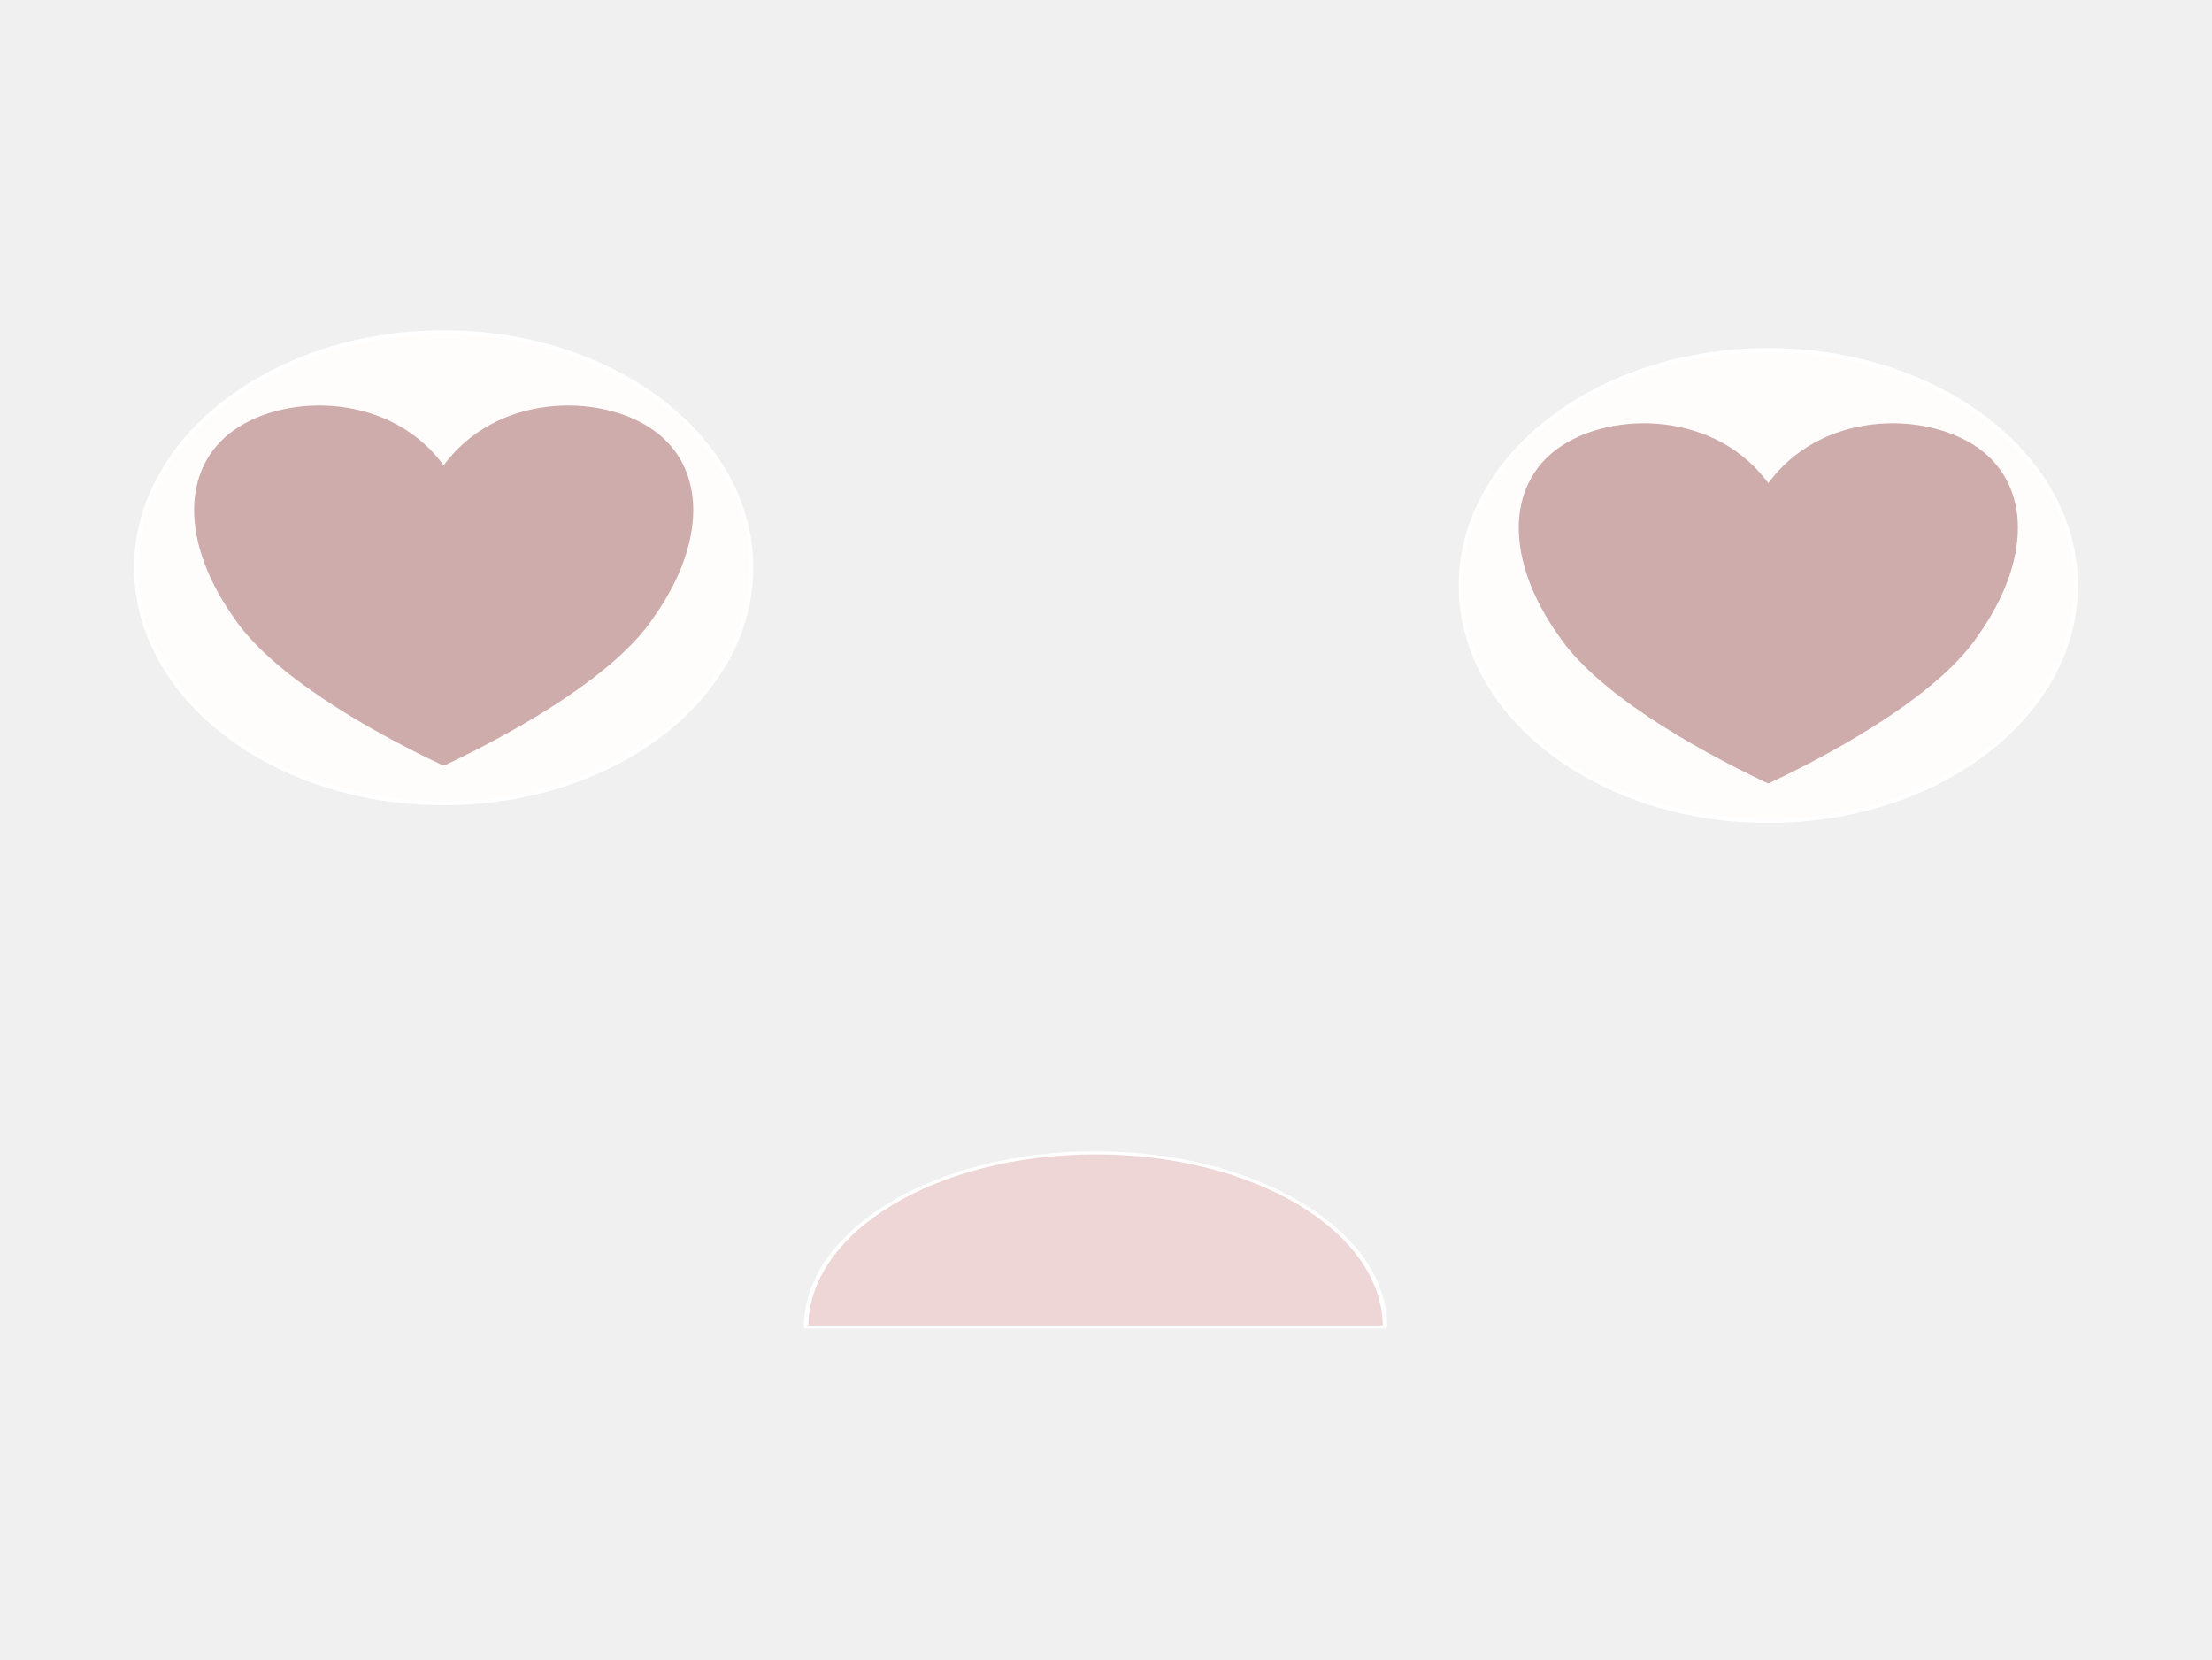
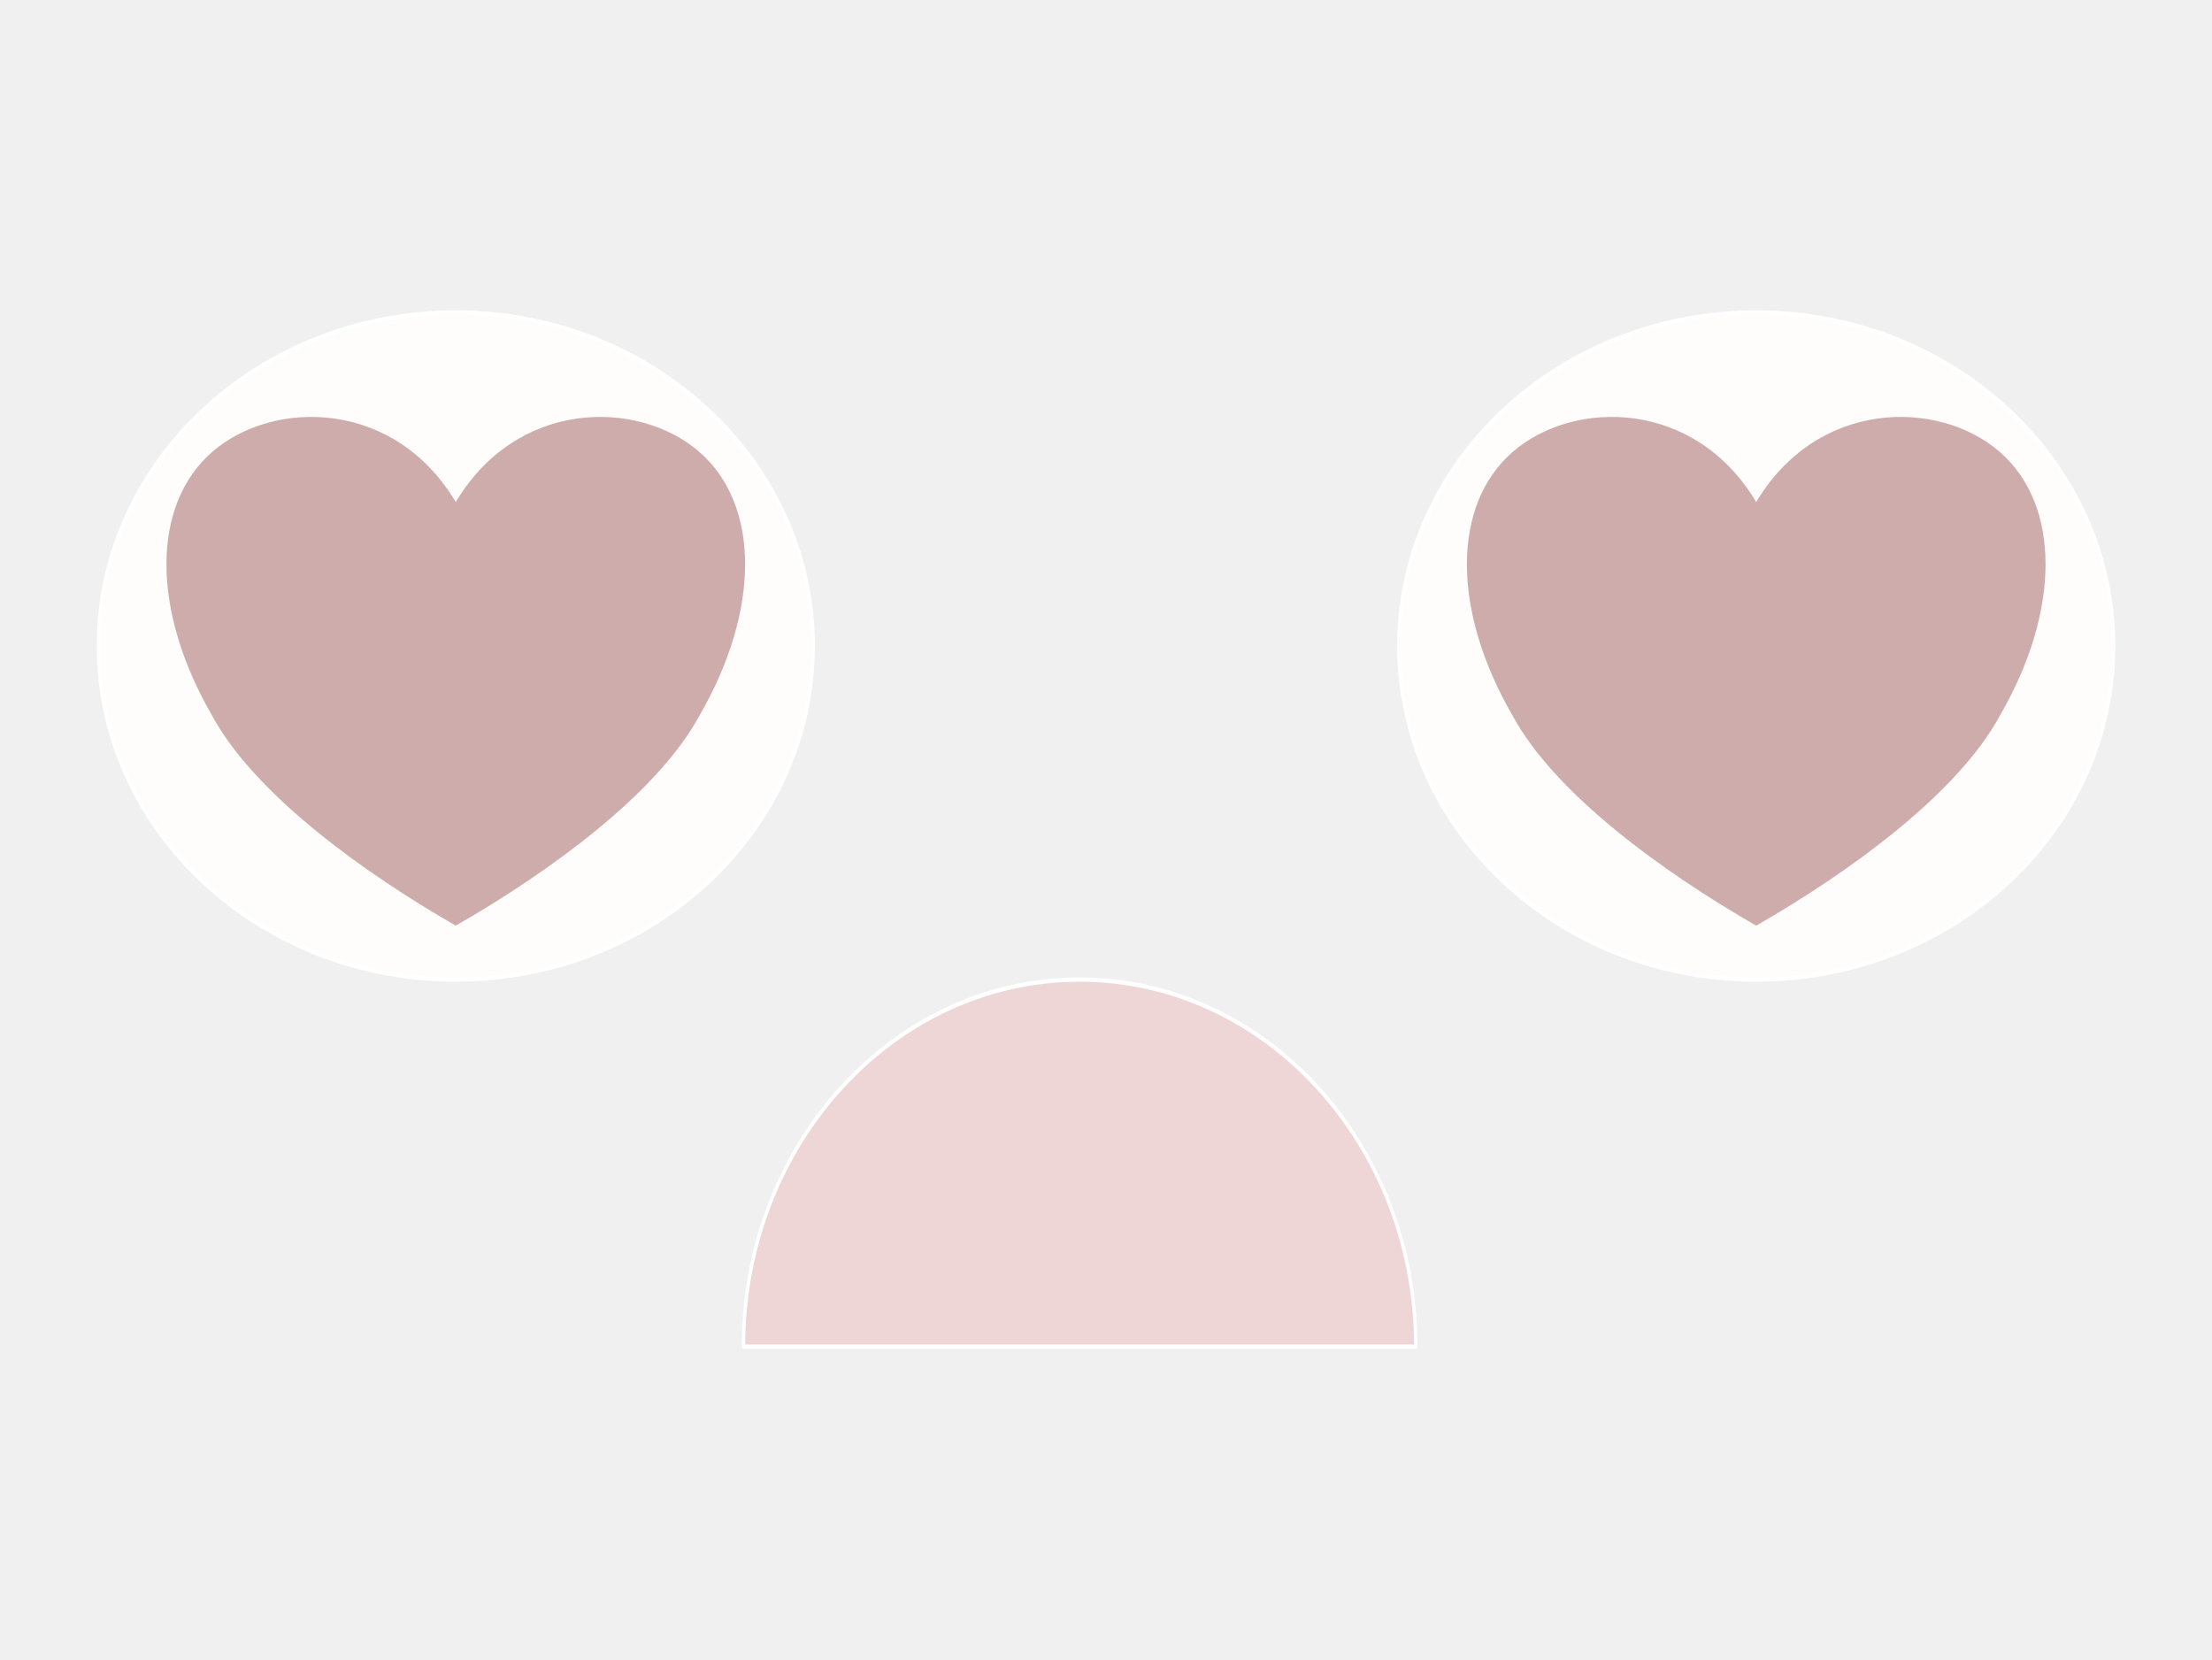
<svg xmlns="http://www.w3.org/2000/svg" width="100%" height="100%" viewBox="0 0 2400 1800" version="1.1" xml:space="preserve" style="fill-rule:evenodd;clip-rule:evenodd;stroke-linecap:round;stroke-linejoin:round;stroke-miterlimit:1.5;">
-   <g transform="matrix(1.228037,0,0,1.205934,-234.6448,-118.8351)">
-     <ellipse cx="583.073" cy="609.316" rx="271.85" ry="211.951" style="fill:rgb(255,252,252);stroke:white;stroke-width:3.42px;" />
+   <g transform="matrix(1.426187,0,0,1.707492,-337.0603,-339.533)">
+     <ellipse cx="583.073" cy="609.316" rx="271.85" ry="211.951" style="fill:rgb(255,252,252);stroke:white;stroke-width:2.65px;" />
  </g>
-   <g transform="matrix(1.111081,0,0,1.205934,-122.9365,-106.4043)">
-     <path d="M543.908,509.791C594.835,443.441 696.687,443.441 747.614,476.616C798.543,509.791 798.543,576.141 747.614,642.491C711.965,692.253 620.298,742.016 543.908,775.191C467.518,742.016 375.851,692.253 340.202,642.491C289.276,576.141 289.276,509.791 340.202,476.616C391.129,443.441 492.982,443.441 543.908,509.791Z" style="fill:rgb(206,172,172);stroke:rgb(206,172,172);stroke-width:3.59px;" />
+   <g transform="matrix(1.29036,0,0,1.707492,-207.3273,-321.9321)">
+     <path d="M543.908,509.791C594.835,443.441 696.687,443.441 747.614,476.616C798.543,509.791 798.543,576.141 747.614,642.491C711.965,692.253 620.298,742.016 543.908,775.191C467.518,742.016 375.851,692.253 340.202,642.491C289.276,576.141 289.276,509.791 340.202,476.616C391.129,443.441 492.982,443.441 543.908,509.791Z" style="fill:rgb(206,172,172);stroke:rgb(206,172,172);stroke-width:2.75px;" />
  </g>
-   <g transform="matrix(1.228037,0,0,1.205934,1202.574,-99.54019)">
-     <ellipse cx="583.073" cy="609.316" rx="271.85" ry="211.951" style="fill:rgb(255,252,252);stroke:white;stroke-width:3.42px;" />
+   <g transform="matrix(1.426187,0,0,1.707492,1073.918,-339.533)">
+     <ellipse cx="583.073" cy="609.316" rx="271.85" ry="211.951" style="fill:rgb(255,252,252);stroke:white;stroke-width:2.65px;" />
  </g>
-   <g transform="matrix(1.111081,0,0,1.205934,1314.282,-87.10933)">
-     <path d="M543.908,509.791C594.835,443.441 696.687,443.441 747.614,476.616C798.543,509.791 798.543,576.141 747.614,642.491C711.965,692.253 620.298,742.016 543.908,775.191C467.518,742.016 375.851,692.253 340.202,642.491C289.276,576.141 289.276,509.791 340.202,476.616C391.129,443.441 492.982,443.441 543.908,509.791Z" style="fill:rgb(206,172,172);stroke:rgb(206,172,172);stroke-width:3.59px;" />
+   <g transform="matrix(1.29036,0,0,1.707492,1203.651,-321.9321)">
+     <path d="M543.908,509.791C594.835,443.441 696.687,443.441 747.614,476.616C798.543,509.791 798.543,576.141 747.614,642.491C711.965,692.253 620.298,742.016 543.908,775.191C467.518,742.016 375.851,692.253 340.202,642.491C289.276,576.141 289.276,509.791 340.202,476.616C391.129,443.441 492.982,443.441 543.908,509.791Z" style="fill:rgb(206,172,172);stroke:rgb(206,172,172);stroke-width:2.75px;" />
  </g>
-   <g transform="matrix(1.566806,0,0,1.09338,-674.2131,141.1699)">
-     <path d="M1389.409,1187.574L988.545,1187.574C988.545,1092.147 1078.281,1014.788 1188.977,1014.788C1299.672,1014.788 1389.409,1092.147 1389.409,1187.574Z" style="fill:rgb(237,200,200);fill-opacity:0.65;stroke:white;stroke-width:3.08px;" />
+   <g transform="matrix(1.819618,0,0,2.304938,-992.1228,-1276.249)">
+     <path d="M1389.409,1187.574L988.545,1187.574C988.545,1092.147 1078.281,1014.788 1188.977,1014.788C1299.672,1014.788 1389.409,1092.147 1389.409,1187.574Z" style="fill:rgb(237,200,200);fill-opacity:0.65;stroke:white;stroke-width:2.01px;" />
  </g>
</svg>
